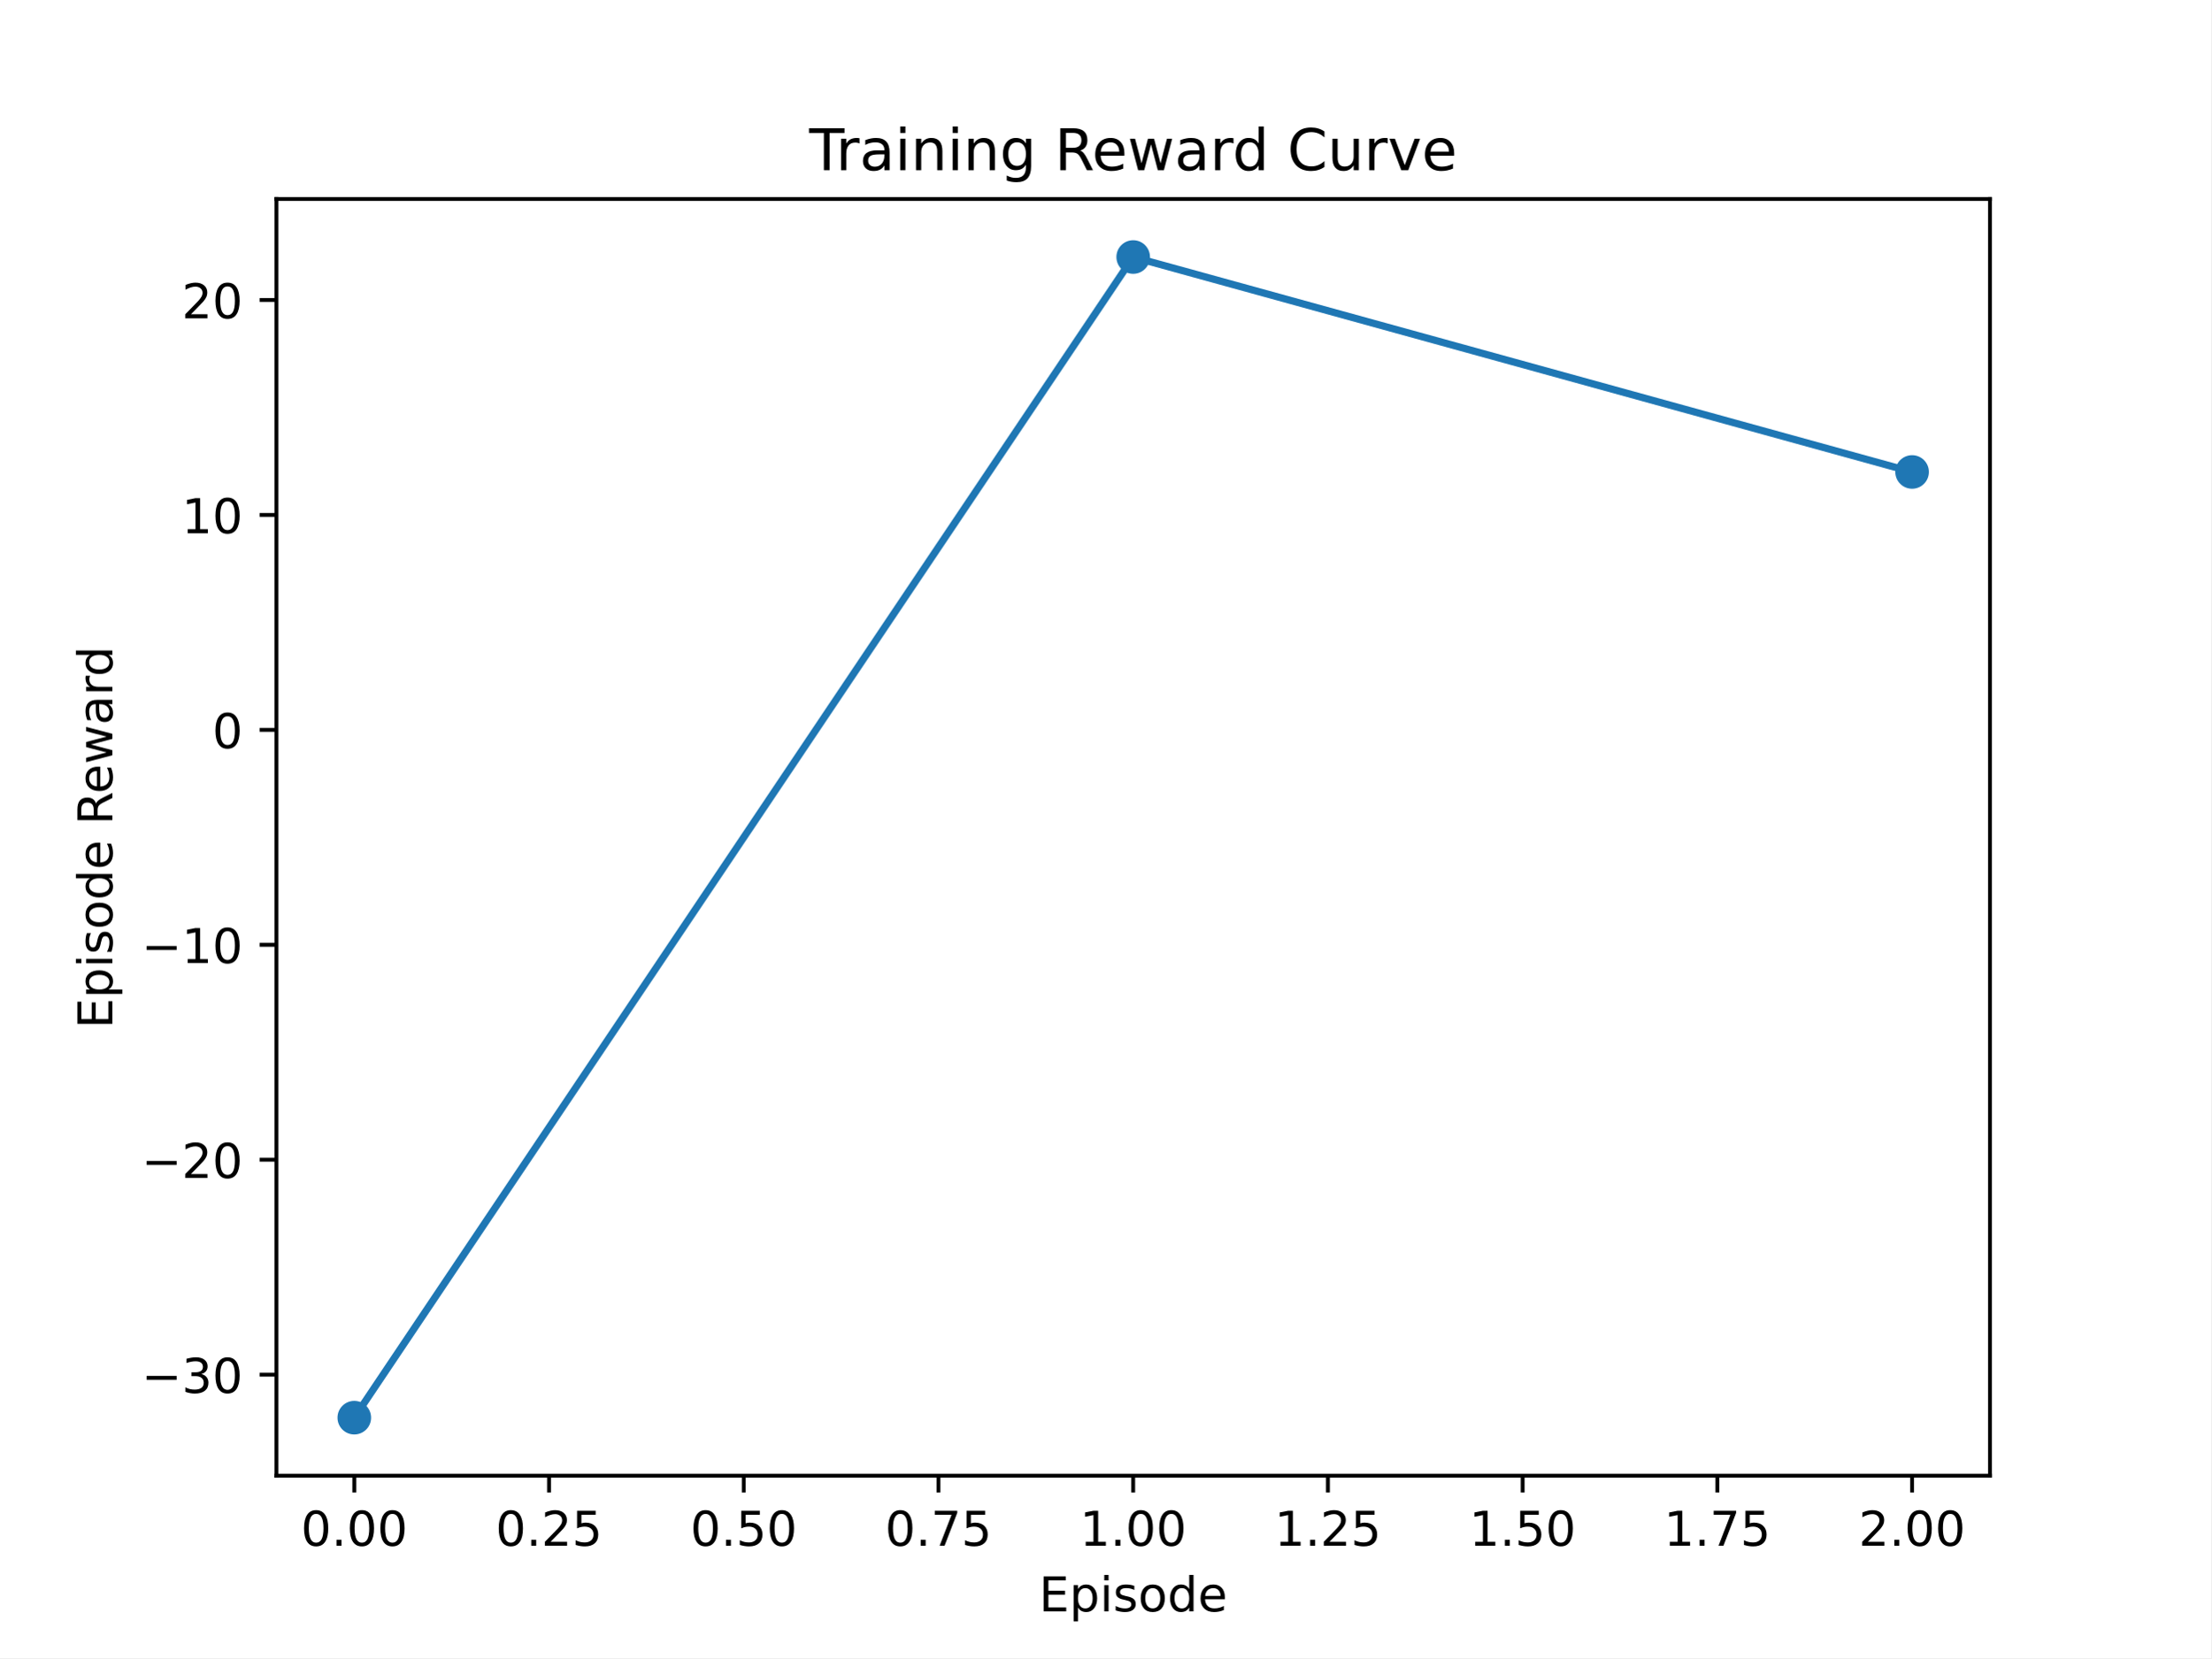
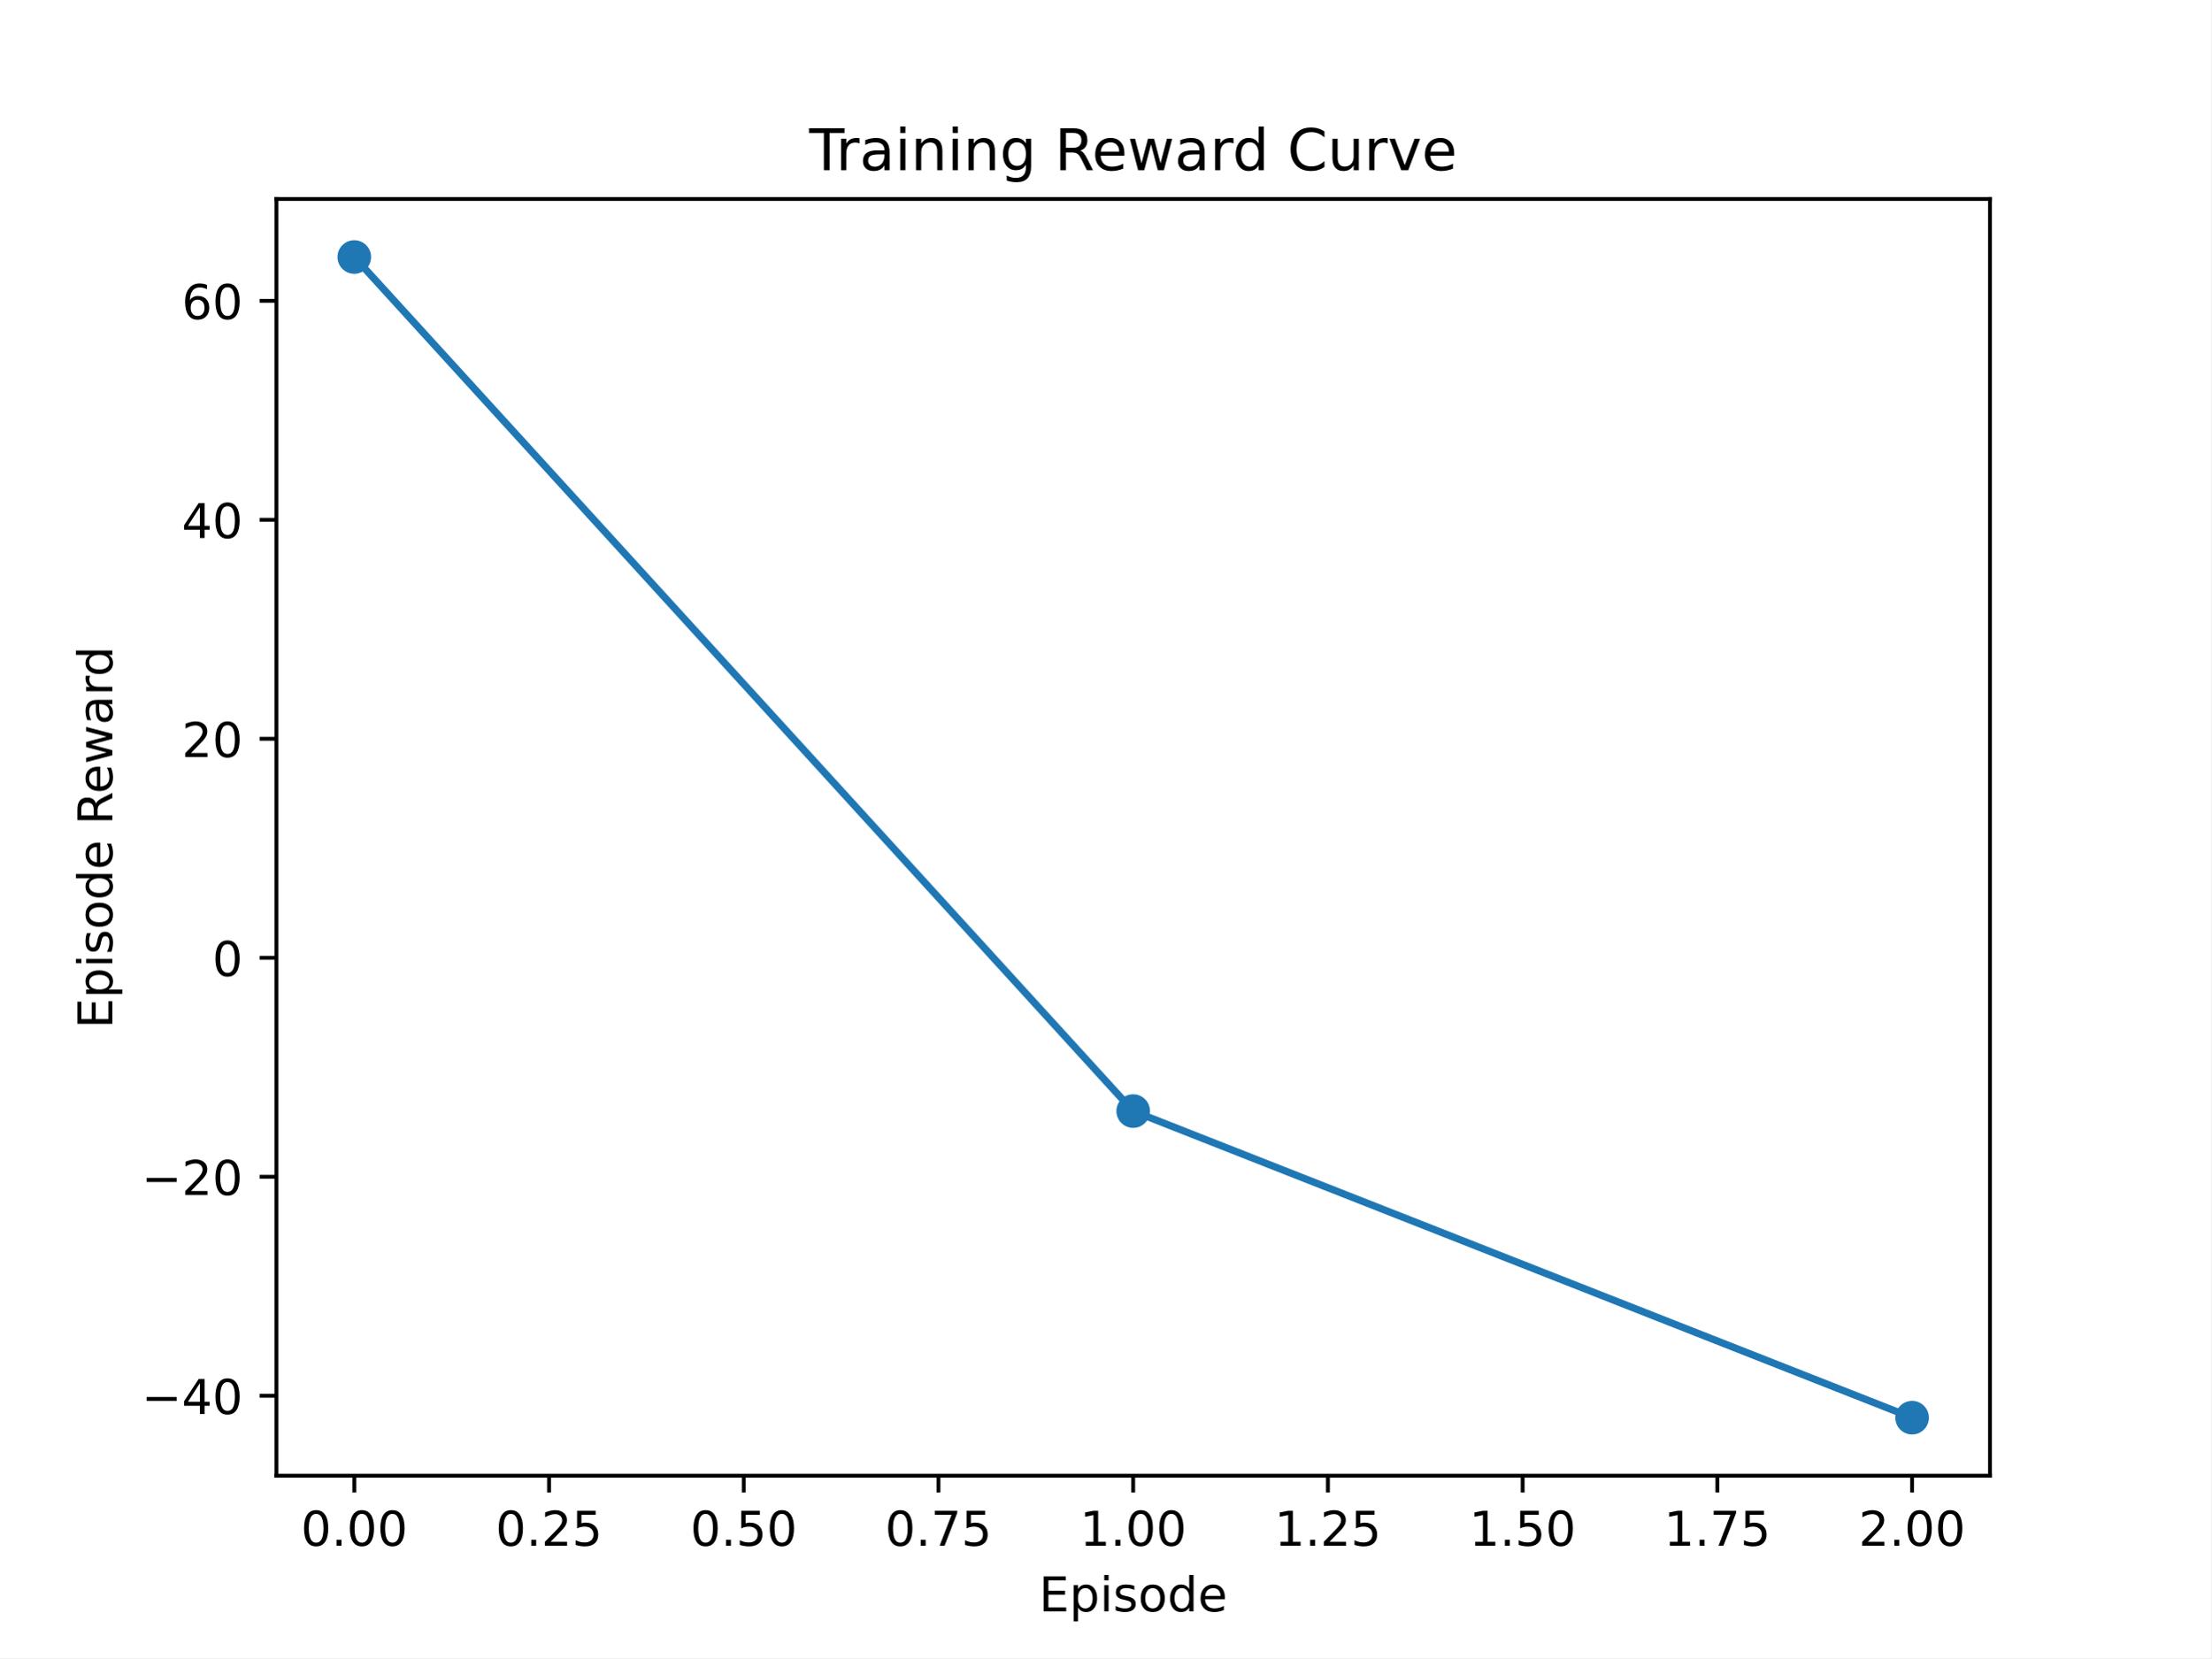
<svg xmlns="http://www.w3.org/2000/svg" xmlns:xlink="http://www.w3.org/1999/xlink" width="460.8pt" height="345.6pt" viewBox="0 0 460.8 345.6" version="1.1">
  <defs>
    <style type="text/css">*{stroke-linejoin: round; stroke-linecap: butt}</style>
  </defs>
  <g id="figure_1">
    <g id="patch_1">
      <path d="M 0 345.6  L 460.8 345.6  L 460.8 0  L 0 0  z " style="fill: #ffffff" />
    </g>
    <g id="axes_1">
      <g id="patch_2">
        <path d="M 57.6 307.584  L 414.72 307.584  L 414.72 41.472  L 57.6 41.472  z " style="fill: #ffffff" />
      </g>
      <g id="matplotlib.axis_1">
        <g id="xtick_1">
          <g id="line2d_1">
            <defs>
-               <path id="m5507514814" d="M 0 0  L 0 3.5  " style="stroke: #000000; stroke-width: 0.8" />
+               <path id="m67b63c39a2" d="M 0 0  L 0 3.5  " style="stroke: #000000; stroke-width: 0.8" />
            </defs>
            <g>
-               <use xlink:href="#m5507514814" x="73.833" y="307.584" style="stroke: #000000; stroke-width: 0.8" />
+               <use xlink:href="#m67b63c39a2" x="73.833" y="307.584" style="stroke: #000000; stroke-width: 0.8" />
            </g>
          </g>
          <g id="text_1">
            <g transform="translate(62.69991 322.1824) scale(0.1 -0.1)">
              <defs>
                <path id="DejaVuSans-30" d="M 2034 4250  Q 1547 4250 1301 3770  Q 1056 3291 1056 2328  Q 1056 1369 1301 889  Q 1547 409 2034 409  Q 2525 409 2770 889  Q 3016 1369 3016 2328  Q 3016 3291 2770 3770  Q 2525 4250 2034 4250  z M 2034 4750  Q 2819 4750 3233 4129  Q 3647 3509 3647 2328  Q 3647 1150 3233 529  Q 2819 -91 2034 -91  Q 1250 -91 836 529  Q 422 1150 422 2328  Q 422 3509 836 4129  Q 1250 4750 2034 4750  z " transform="scale(0.015625)" />
                <path id="DejaVuSans-2e" d="M 684 794  L 1344 794  L 1344 0  L 684 0  L 684 794  z " transform="scale(0.015625)" />
              </defs>
              <use xlink:href="#DejaVuSans-30" />
              <use xlink:href="#DejaVuSans-2e" x="63.623" />
              <use xlink:href="#DejaVuSans-30" x="95.41" />
              <use xlink:href="#DejaVuSans-30" x="159.033" />
            </g>
          </g>
        </g>
        <g id="xtick_2">
          <g id="line2d_2">
            <g>
-               <use xlink:href="#m5507514814" x="114.415" y="307.584" style="stroke: #000000; stroke-width: 0.8" />
+               <use xlink:href="#m67b63c39a2" x="114.415" y="307.584" style="stroke: #000000; stroke-width: 0.8" />
            </g>
          </g>
          <g id="text_2">
            <g transform="translate(103.2817 322.1824) scale(0.1 -0.1)">
              <defs>
                <path id="DejaVuSans-32" d="M 1228 531  L 3431 531  L 3431 0  L 469 0  L 469 531  Q 828 903 1448 1529  Q 2069 2156 2228 2338  Q 2531 2678 2651 2914  Q 2772 3150 2772 3378  Q 2772 3750 2511 3984  Q 2250 4219 1831 4219  Q 1534 4219 1204 4116  Q 875 4013 500 3803  L 500 4441  Q 881 4594 1212 4672  Q 1544 4750 1819 4750  Q 2544 4750 2975 4387  Q 3406 4025 3406 3419  Q 3406 3131 3298 2873  Q 3191 2616 2906 2266  Q 2828 2175 2409 1742  Q 1991 1309 1228 531  z " transform="scale(0.015625)" />
                <path id="DejaVuSans-35" d="M 691 4666  L 3169 4666  L 3169 4134  L 1269 4134  L 1269 2991  Q 1406 3038 1543 3061  Q 1681 3084 1819 3084  Q 2600 3084 3056 2656  Q 3513 2228 3513 1497  Q 3513 744 3044 326  Q 2575 -91 1722 -91  Q 1428 -91 1123 -41  Q 819 9 494 109  L 494 744  Q 775 591 1075 516  Q 1375 441 1709 441  Q 2250 441 2565 725  Q 2881 1009 2881 1497  Q 2881 1984 2565 2268  Q 2250 2553 1709 2553  Q 1456 2553 1204 2497  Q 953 2441 691 2322  L 691 4666  z " transform="scale(0.015625)" />
              </defs>
              <use xlink:href="#DejaVuSans-30" />
              <use xlink:href="#DejaVuSans-2e" x="63.623" />
              <use xlink:href="#DejaVuSans-32" x="95.41" />
              <use xlink:href="#DejaVuSans-35" x="159.033" />
            </g>
          </g>
        </g>
        <g id="xtick_3">
          <g id="line2d_3">
            <g>
-               <use xlink:href="#m5507514814" x="154.996" y="307.584" style="stroke: #000000; stroke-width: 0.8" />
+               <use xlink:href="#m67b63c39a2" x="154.996" y="307.584" style="stroke: #000000; stroke-width: 0.8" />
            </g>
          </g>
          <g id="text_3">
            <g transform="translate(143.8636 322.1824) scale(0.1 -0.1)">
              <use xlink:href="#DejaVuSans-30" />
              <use xlink:href="#DejaVuSans-2e" x="63.623" />
              <use xlink:href="#DejaVuSans-35" x="95.41" />
              <use xlink:href="#DejaVuSans-30" x="159.033" />
            </g>
          </g>
        </g>
        <g id="xtick_4">
          <g id="line2d_4">
            <g>
-               <use xlink:href="#m5507514814" x="195.578" y="307.584" style="stroke: #000000; stroke-width: 0.8" />
+               <use xlink:href="#m67b63c39a2" x="195.578" y="307.584" style="stroke: #000000; stroke-width: 0.8" />
            </g>
          </g>
          <g id="text_4">
            <g transform="translate(184.4454 322.1824) scale(0.1 -0.1)">
              <defs>
                <path id="DejaVuSans-37" d="M 525 4666  L 3525 4666  L 3525 4397  L 1831 0  L 1172 0  L 2766 4134  L 525 4134  L 525 4666  z " transform="scale(0.015625)" />
              </defs>
              <use xlink:href="#DejaVuSans-30" />
              <use xlink:href="#DejaVuSans-2e" x="63.623" />
              <use xlink:href="#DejaVuSans-37" x="95.41" />
              <use xlink:href="#DejaVuSans-35" x="159.033" />
            </g>
          </g>
        </g>
        <g id="xtick_5">
          <g id="line2d_5">
            <g>
-               <use xlink:href="#m5507514814" x="236.16" y="307.584" style="stroke: #000000; stroke-width: 0.8" />
+               <use xlink:href="#m67b63c39a2" x="236.16" y="307.584" style="stroke: #000000; stroke-width: 0.8" />
            </g>
          </g>
          <g id="text_5">
            <g transform="translate(225.0272 322.1824) scale(0.1 -0.1)">
              <defs>
                <path id="DejaVuSans-31" d="M 794 531  L 1825 531  L 1825 4091  L 703 3866  L 703 4441  L 1819 4666  L 2450 4666  L 2450 531  L 3481 531  L 3481 0  L 794 0  L 794 531  z " transform="scale(0.015625)" />
              </defs>
              <use xlink:href="#DejaVuSans-31" />
              <use xlink:href="#DejaVuSans-2e" x="63.623" />
              <use xlink:href="#DejaVuSans-30" x="95.41" />
              <use xlink:href="#DejaVuSans-30" x="159.033" />
            </g>
          </g>
        </g>
        <g id="xtick_6">
          <g id="line2d_6">
            <g>
-               <use xlink:href="#m5507514814" x="276.742" y="307.584" style="stroke: #000000; stroke-width: 0.8" />
+               <use xlink:href="#m67b63c39a2" x="276.742" y="307.584" style="stroke: #000000; stroke-width: 0.8" />
            </g>
          </g>
          <g id="text_6">
            <g transform="translate(265.609 322.1824) scale(0.1 -0.1)">
              <use xlink:href="#DejaVuSans-31" />
              <use xlink:href="#DejaVuSans-2e" x="63.623" />
              <use xlink:href="#DejaVuSans-32" x="95.41" />
              <use xlink:href="#DejaVuSans-35" x="159.033" />
            </g>
          </g>
        </g>
        <g id="xtick_7">
          <g id="line2d_7">
            <g>
-               <use xlink:href="#m5507514814" x="317.324" y="307.584" style="stroke: #000000; stroke-width: 0.8" />
+               <use xlink:href="#m67b63c39a2" x="317.324" y="307.584" style="stroke: #000000; stroke-width: 0.8" />
            </g>
          </g>
          <g id="text_7">
            <g transform="translate(306.1908 322.1824) scale(0.1 -0.1)">
              <use xlink:href="#DejaVuSans-31" />
              <use xlink:href="#DejaVuSans-2e" x="63.623" />
              <use xlink:href="#DejaVuSans-35" x="95.41" />
              <use xlink:href="#DejaVuSans-30" x="159.033" />
            </g>
          </g>
        </g>
        <g id="xtick_8">
          <g id="line2d_8">
            <g>
-               <use xlink:href="#m5507514814" x="357.905" y="307.584" style="stroke: #000000; stroke-width: 0.8" />
+               <use xlink:href="#m67b63c39a2" x="357.905" y="307.584" style="stroke: #000000; stroke-width: 0.8" />
            </g>
          </g>
          <g id="text_8">
            <g transform="translate(346.7726 322.1824) scale(0.1 -0.1)">
              <use xlink:href="#DejaVuSans-31" />
              <use xlink:href="#DejaVuSans-2e" x="63.623" />
              <use xlink:href="#DejaVuSans-37" x="95.41" />
              <use xlink:href="#DejaVuSans-35" x="159.033" />
            </g>
          </g>
        </g>
        <g id="xtick_9">
          <g id="line2d_9">
            <g>
-               <use xlink:href="#m5507514814" x="398.487" y="307.584" style="stroke: #000000; stroke-width: 0.8" />
+               <use xlink:href="#m67b63c39a2" x="398.487" y="307.584" style="stroke: #000000; stroke-width: 0.8" />
            </g>
          </g>
          <g id="text_9">
            <g transform="translate(387.3545 322.1824) scale(0.1 -0.1)">
              <use xlink:href="#DejaVuSans-32" />
              <use xlink:href="#DejaVuSans-2e" x="63.623" />
              <use xlink:href="#DejaVuSans-30" x="95.41" />
              <use xlink:href="#DejaVuSans-30" x="159.033" />
            </g>
          </g>
        </g>
        <g id="text_10">
          <g transform="translate(216.5225 335.8606) scale(0.1 -0.1)">
            <defs>
              <path id="DejaVuSans-45" d="M 628 4666  L 3578 4666  L 3578 4134  L 1259 4134  L 1259 2753  L 3481 2753  L 3481 2222  L 1259 2222  L 1259 531  L 3634 531  L 3634 0  L 628 0  L 628 4666  z " transform="scale(0.015625)" />
              <path id="DejaVuSans-70" d="M 1159 525  L 1159 -1331  L 581 -1331  L 581 3500  L 1159 3500  L 1159 2969  Q 1341 3281 1617 3432  Q 1894 3584 2278 3584  Q 2916 3584 3314 3078  Q 3713 2572 3713 1747  Q 3713 922 3314 415  Q 2916 -91 2278 -91  Q 1894 -91 1617 61  Q 1341 213 1159 525  z M 3116 1747  Q 3116 2381 2855 2742  Q 2594 3103 2138 3103  Q 1681 3103 1420 2742  Q 1159 2381 1159 1747  Q 1159 1113 1420 752  Q 1681 391 2138 391  Q 2594 391 2855 752  Q 3116 1113 3116 1747  z " transform="scale(0.015625)" />
              <path id="DejaVuSans-69" d="M 603 3500  L 1178 3500  L 1178 0  L 603 0  L 603 3500  z M 603 4863  L 1178 4863  L 1178 4134  L 603 4134  L 603 4863  z " transform="scale(0.015625)" />
              <path id="DejaVuSans-73" d="M 2834 3397  L 2834 2853  Q 2591 2978 2328 3040  Q 2066 3103 1784 3103  Q 1356 3103 1142 2972  Q 928 2841 928 2578  Q 928 2378 1081 2264  Q 1234 2150 1697 2047  L 1894 2003  Q 2506 1872 2764 1633  Q 3022 1394 3022 966  Q 3022 478 2636 193  Q 2250 -91 1575 -91  Q 1294 -91 989 -36  Q 684 19 347 128  L 347 722  Q 666 556 975 473  Q 1284 391 1588 391  Q 1994 391 2212 530  Q 2431 669 2431 922  Q 2431 1156 2273 1281  Q 2116 1406 1581 1522  L 1381 1569  Q 847 1681 609 1914  Q 372 2147 372 2553  Q 372 3047 722 3315  Q 1072 3584 1716 3584  Q 2034 3584 2315 3537  Q 2597 3491 2834 3397  z " transform="scale(0.015625)" />
              <path id="DejaVuSans-6f" d="M 1959 3097  Q 1497 3097 1228 2736  Q 959 2375 959 1747  Q 959 1119 1226 758  Q 1494 397 1959 397  Q 2419 397 2687 759  Q 2956 1122 2956 1747  Q 2956 2369 2687 2733  Q 2419 3097 1959 3097  z M 1959 3584  Q 2709 3584 3137 3096  Q 3566 2609 3566 1747  Q 3566 888 3137 398  Q 2709 -91 1959 -91  Q 1206 -91 779 398  Q 353 888 353 1747  Q 353 2609 779 3096  Q 1206 3584 1959 3584  z " transform="scale(0.015625)" />
              <path id="DejaVuSans-64" d="M 2906 2969  L 2906 4863  L 3481 4863  L 3481 0  L 2906 0  L 2906 525  Q 2725 213 2448 61  Q 2172 -91 1784 -91  Q 1150 -91 751 415  Q 353 922 353 1747  Q 353 2572 751 3078  Q 1150 3584 1784 3584  Q 2172 3584 2448 3432  Q 2725 3281 2906 2969  z M 947 1747  Q 947 1113 1208 752  Q 1469 391 1925 391  Q 2381 391 2643 752  Q 2906 1113 2906 1747  Q 2906 2381 2643 2742  Q 2381 3103 1925 3103  Q 1469 3103 1208 2742  Q 947 2381 947 1747  z " transform="scale(0.015625)" />
              <path id="DejaVuSans-65" d="M 3597 1894  L 3597 1613  L 953 1613  Q 991 1019 1311 708  Q 1631 397 2203 397  Q 2534 397 2845 478  Q 3156 559 3463 722  L 3463 178  Q 3153 47 2828 -22  Q 2503 -91 2169 -91  Q 1331 -91 842 396  Q 353 884 353 1716  Q 353 2575 817 3079  Q 1281 3584 2069 3584  Q 2775 3584 3186 3129  Q 3597 2675 3597 1894  z M 3022 2063  Q 3016 2534 2758 2815  Q 2500 3097 2075 3097  Q 1594 3097 1305 2825  Q 1016 2553 972 2059  L 3022 2063  z " transform="scale(0.015625)" />
            </defs>
            <use xlink:href="#DejaVuSans-45" />
            <use xlink:href="#DejaVuSans-70" x="63.184" />
            <use xlink:href="#DejaVuSans-69" x="126.66" />
            <use xlink:href="#DejaVuSans-73" x="154.443" />
            <use xlink:href="#DejaVuSans-6f" x="206.543" />
            <use xlink:href="#DejaVuSans-64" x="267.725" />
            <use xlink:href="#DejaVuSans-65" x="331.201" />
          </g>
        </g>
      </g>
      <g id="matplotlib.axis_2">
        <g id="ytick_1">
          <g id="line2d_10">
            <defs>
-               <path id="m7cd0ef91b5" d="M 0 0  L -3.5 0  " style="stroke: #000000; stroke-width: 0.8" />
+               <path id="m26c66a626f" d="M 0 0  L -3.5 0  " style="stroke: #000000; stroke-width: 0.8" />
            </defs>
            <g>
-               <use xlink:href="#m7cd0ef91b5" x="57.6" y="286.528" style="stroke: #000000; stroke-width: 0.8" />
+               <use xlink:href="#m26c66a626f" x="57.6" y="290.923" style="stroke: #000000; stroke-width: 0.8" />
            </g>
          </g>
          <g id="text_11">
-             <g transform="translate(29.49531 290.3272) scale(0.1 -0.1)">
+             <g transform="translate(29.49531 294.7227) scale(0.1 -0.1)">
              <defs>
                <path id="DejaVuSans-2212" d="M 678 2272  L 4684 2272  L 4684 1741  L 678 1741  L 678 2272  z " transform="scale(0.015625)" />
-                 <path id="DejaVuSans-33" d="M 2597 2516  Q 3050 2419 3304 2112  Q 3559 1806 3559 1356  Q 3559 666 3084 287  Q 2609 -91 1734 -91  Q 1441 -91 1130 -33  Q 819 25 488 141  L 488 750  Q 750 597 1062 519  Q 1375 441 1716 441  Q 2309 441 2620 675  Q 2931 909 2931 1356  Q 2931 1769 2642 2001  Q 2353 2234 1838 2234  L 1294 2234  L 1294 2753  L 1863 2753  Q 2328 2753 2575 2939  Q 2822 3125 2822 3475  Q 2822 3834 2567 4026  Q 2313 4219 1838 4219  Q 1578 4219 1281 4162  Q 984 4106 628 3988  L 628 4550  Q 988 4650 1302 4700  Q 1616 4750 1894 4750  Q 2613 4750 3031 4423  Q 3450 4097 3450 3541  Q 3450 3153 3228 2886  Q 3006 2619 2597 2516  z " transform="scale(0.015625)" />
+                 <path id="DejaVuSans-34" d="M 2419 4116  L 825 1625  L 2419 1625  L 2419 4116  z M 2253 4666  L 3047 4666  L 3047 1625  L 3713 1625  L 3713 1100  L 3047 1100  L 3047 0  L 2419 0  L 2419 1100  L 313 1100  L 313 1709  L 2253 4666  z " transform="scale(0.015625)" />
              </defs>
              <use xlink:href="#DejaVuSans-2212" />
-               <use xlink:href="#DejaVuSans-33" x="83.789" />
+               <use xlink:href="#DejaVuSans-34" x="83.789" />
              <use xlink:href="#DejaVuSans-30" x="147.412" />
            </g>
          </g>
        </g>
        <g id="ytick_2">
          <g id="line2d_11">
            <g>
-               <use xlink:href="#m7cd0ef91b5" x="57.6" y="241.728" style="stroke: #000000; stroke-width: 0.8" />
+               <use xlink:href="#m26c66a626f" x="57.6" y="245.278" style="stroke: #000000; stroke-width: 0.8" />
            </g>
          </g>
          <g id="text_12">
-             <g transform="translate(29.49531 245.5272) scale(0.1 -0.1)">
+             <g transform="translate(29.49531 249.0774) scale(0.1 -0.1)">
              <use xlink:href="#DejaVuSans-2212" />
              <use xlink:href="#DejaVuSans-32" x="83.789" />
              <use xlink:href="#DejaVuSans-30" x="147.412" />
            </g>
          </g>
        </g>
        <g id="ytick_3">
          <g id="line2d_12">
            <g>
-               <use xlink:href="#m7cd0ef91b5" x="57.6" y="196.928" style="stroke: #000000; stroke-width: 0.8" />
+               <use xlink:href="#m26c66a626f" x="57.6" y="199.633" style="stroke: #000000; stroke-width: 0.8" />
            </g>
          </g>
          <g id="text_13">
-             <g transform="translate(29.49531 200.7272) scale(0.1 -0.1)">
-               <use xlink:href="#DejaVuSans-2212" />
-               <use xlink:href="#DejaVuSans-31" x="83.789" />
-               <use xlink:href="#DejaVuSans-30" x="147.412" />
+             <g transform="translate(44.2375 203.4321) scale(0.1 -0.1)">
+               <use xlink:href="#DejaVuSans-30" />
            </g>
          </g>
        </g>
        <g id="ytick_4">
          <g id="line2d_13">
            <g>
-               <use xlink:href="#m7cd0ef91b5" x="57.6" y="152.128" style="stroke: #000000; stroke-width: 0.8" />
+               <use xlink:href="#m26c66a626f" x="57.6" y="153.988" style="stroke: #000000; stroke-width: 0.8" />
            </g>
          </g>
          <g id="text_14">
-             <g transform="translate(44.2375 155.9272) scale(0.1 -0.1)">
-               <use xlink:href="#DejaVuSans-30" />
+             <g transform="translate(37.875 157.7868) scale(0.1 -0.1)">
+               <use xlink:href="#DejaVuSans-32" />
+               <use xlink:href="#DejaVuSans-30" x="63.623" />
            </g>
          </g>
        </g>
        <g id="ytick_5">
          <g id="line2d_14">
            <g>
-               <use xlink:href="#m7cd0ef91b5" x="57.6" y="107.328" style="stroke: #000000; stroke-width: 0.8" />
+               <use xlink:href="#m26c66a626f" x="57.6" y="108.342" style="stroke: #000000; stroke-width: 0.8" />
            </g>
          </g>
          <g id="text_15">
-             <g transform="translate(37.875 111.1272) scale(0.1 -0.1)">
-               <use xlink:href="#DejaVuSans-31" />
+             <g transform="translate(37.875 112.1416) scale(0.1 -0.1)">
+               <use xlink:href="#DejaVuSans-34" />
              <use xlink:href="#DejaVuSans-30" x="63.623" />
            </g>
          </g>
        </g>
        <g id="ytick_6">
          <g id="line2d_15">
            <g>
-               <use xlink:href="#m7cd0ef91b5" x="57.6" y="62.528" style="stroke: #000000; stroke-width: 0.8" />
+               <use xlink:href="#m26c66a626f" x="57.6" y="62.697" style="stroke: #000000; stroke-width: 0.8" />
            </g>
          </g>
          <g id="text_16">
-             <g transform="translate(37.875 66.32722) scale(0.1 -0.1)">
-               <use xlink:href="#DejaVuSans-32" />
+             <g transform="translate(37.875 66.49627) scale(0.1 -0.1)">
+               <defs>
+                 <path id="DejaVuSans-36" d="M 2113 2584  Q 1688 2584 1439 2293  Q 1191 2003 1191 1497  Q 1191 994 1439 701  Q 1688 409 2113 409  Q 2538 409 2786 701  Q 3034 994 3034 1497  Q 3034 2003 2786 2293  Q 2538 2584 2113 2584  z M 3366 4563  L 3366 3988  Q 3128 4100 2886 4159  Q 2644 4219 2406 4219  Q 1781 4219 1451 3797  Q 1122 3375 1075 2522  Q 1259 2794 1537 2939  Q 1816 3084 2150 3084  Q 2853 3084 3261 2657  Q 3669 2231 3669 1497  Q 3669 778 3244 343  Q 2819 -91 2113 -91  Q 1303 -91 875 529  Q 447 1150 447 2328  Q 447 3434 972 4092  Q 1497 4750 2381 4750  Q 2619 4750 2861 4703  Q 3103 4656 3366 4563  z " transform="scale(0.015625)" />
+               </defs>
+               <use xlink:href="#DejaVuSans-36" />
              <use xlink:href="#DejaVuSans-30" x="63.623" />
            </g>
          </g>
        </g>
        <g id="text_17">
          <g transform="translate(23.41562 214.3757) rotate(-90) scale(0.1 -0.1)">
            <defs>
              <path id="DejaVuSans-20" transform="scale(0.015625)" />
              <path id="DejaVuSans-52" d="M 2841 2188  Q 3044 2119 3236 1894  Q 3428 1669 3622 1275  L 4263 0  L 3584 0  L 2988 1197  Q 2756 1666 2539 1819  Q 2322 1972 1947 1972  L 1259 1972  L 1259 0  L 628 0  L 628 4666  L 2053 4666  Q 2853 4666 3247 4331  Q 3641 3997 3641 3322  Q 3641 2881 3436 2590  Q 3231 2300 2841 2188  z M 1259 4147  L 1259 2491  L 2053 2491  Q 2509 2491 2742 2702  Q 2975 2913 2975 3322  Q 2975 3731 2742 3939  Q 2509 4147 2053 4147  L 1259 4147  z " transform="scale(0.015625)" />
              <path id="DejaVuSans-77" d="M 269 3500  L 844 3500  L 1563 769  L 2278 3500  L 2956 3500  L 3675 769  L 4391 3500  L 4966 3500  L 4050 0  L 3372 0  L 2619 2869  L 1863 0  L 1184 0  L 269 3500  z " transform="scale(0.015625)" />
              <path id="DejaVuSans-61" d="M 2194 1759  Q 1497 1759 1228 1600  Q 959 1441 959 1056  Q 959 750 1161 570  Q 1363 391 1709 391  Q 2188 391 2477 730  Q 2766 1069 2766 1631  L 2766 1759  L 2194 1759  z M 3341 1997  L 3341 0  L 2766 0  L 2766 531  Q 2569 213 2275 61  Q 1981 -91 1556 -91  Q 1019 -91 701 211  Q 384 513 384 1019  Q 384 1609 779 1909  Q 1175 2209 1959 2209  L 2766 2209  L 2766 2266  Q 2766 2663 2505 2880  Q 2244 3097 1772 3097  Q 1472 3097 1187 3025  Q 903 2953 641 2809  L 641 3341  Q 956 3463 1253 3523  Q 1550 3584 1831 3584  Q 2591 3584 2966 3190  Q 3341 2797 3341 1997  z " transform="scale(0.015625)" />
              <path id="DejaVuSans-72" d="M 2631 2963  Q 2534 3019 2420 3045  Q 2306 3072 2169 3072  Q 1681 3072 1420 2755  Q 1159 2438 1159 1844  L 1159 0  L 581 0  L 581 3500  L 1159 3500  L 1159 2956  Q 1341 3275 1631 3429  Q 1922 3584 2338 3584  Q 2397 3584 2469 3576  Q 2541 3569 2628 3553  L 2631 2963  z " transform="scale(0.015625)" />
            </defs>
            <use xlink:href="#DejaVuSans-45" />
            <use xlink:href="#DejaVuSans-70" x="63.184" />
            <use xlink:href="#DejaVuSans-69" x="126.66" />
            <use xlink:href="#DejaVuSans-73" x="154.443" />
            <use xlink:href="#DejaVuSans-6f" x="206.543" />
            <use xlink:href="#DejaVuSans-64" x="267.725" />
            <use xlink:href="#DejaVuSans-65" x="331.201" />
            <use xlink:href="#DejaVuSans-20" x="392.725" />
            <use xlink:href="#DejaVuSans-52" x="424.512" />
            <use xlink:href="#DejaVuSans-65" x="489.494" />
            <use xlink:href="#DejaVuSans-77" x="551.018" />
            <use xlink:href="#DejaVuSans-61" x="632.805" />
            <use xlink:href="#DejaVuSans-72" x="694.084" />
            <use xlink:href="#DejaVuSans-64" x="733.447" />
          </g>
        </g>
      </g>
      <g id="line2d_16">
-         <path d="M 73.833 295.488  L 236.16 53.568  L 398.487 98.368  " clip-path="url(#p05881d8fbb)" style="fill: none; stroke: #1f77b4; stroke-width: 1.5; stroke-linecap: square" />
+         <path d="M 73.833 53.568  L 236.16 231.585  L 398.487 295.488  " clip-path="url(#p6589762db8)" style="fill: none; stroke: #1f77b4; stroke-width: 1.5; stroke-linecap: square" />
        <defs>
-           <path id="mefeda14d66" d="M 0 3  C 0.796 3 1.559 2.684 2.121 2.121  C 2.684 1.559 3 0.796 3 0  C 3 -0.796 2.684 -1.559 2.121 -2.121  C 1.559 -2.684 0.796 -3 0 -3  C -0.796 -3 -1.559 -2.684 -2.121 -2.121  C -2.684 -1.559 -3 -0.796 -3 0  C -3 0.796 -2.684 1.559 -2.121 2.121  C -1.559 2.684 -0.796 3 0 3  z " style="stroke: #1f77b4" />
+           <path id="m53c697f4f3" d="M 0 3  C 0.796 3 1.559 2.684 2.121 2.121  C 2.684 1.559 3 0.796 3 0  C 3 -0.796 2.684 -1.559 2.121 -2.121  C 1.559 -2.684 0.796 -3 0 -3  C -0.796 -3 -1.559 -2.684 -2.121 -2.121  C -2.684 -1.559 -3 -0.796 -3 0  C -3 0.796 -2.684 1.559 -2.121 2.121  C -1.559 2.684 -0.796 3 0 3  z " style="stroke: #1f77b4" />
        </defs>
-         <g clip-path="url(#p05881d8fbb)">
-           <use xlink:href="#mefeda14d66" x="73.833" y="295.488" style="fill: #1f77b4; stroke: #1f77b4" />
-           <use xlink:href="#mefeda14d66" x="236.16" y="53.568" style="fill: #1f77b4; stroke: #1f77b4" />
-           <use xlink:href="#mefeda14d66" x="398.487" y="98.368" style="fill: #1f77b4; stroke: #1f77b4" />
+         <g clip-path="url(#p6589762db8)">
+           <use xlink:href="#m53c697f4f3" x="73.833" y="53.568" style="fill: #1f77b4; stroke: #1f77b4" />
+           <use xlink:href="#m53c697f4f3" x="236.16" y="231.585" style="fill: #1f77b4; stroke: #1f77b4" />
+           <use xlink:href="#m53c697f4f3" x="398.487" y="295.488" style="fill: #1f77b4; stroke: #1f77b4" />
        </g>
      </g>
      <g id="patch_3">
        <path d="M 57.6 307.584  L 57.6 41.472  " style="fill: none; stroke: #000000; stroke-width: 0.8; stroke-linejoin: miter; stroke-linecap: square" />
      </g>
      <g id="patch_4">
        <path d="M 414.72 307.584  L 414.72 41.472  " style="fill: none; stroke: #000000; stroke-width: 0.8; stroke-linejoin: miter; stroke-linecap: square" />
      </g>
      <g id="patch_5">
        <path d="M 57.6 307.584  L 414.72 307.584  " style="fill: none; stroke: #000000; stroke-width: 0.8; stroke-linejoin: miter; stroke-linecap: square" />
      </g>
      <g id="patch_6">
        <path d="M 57.6 41.472  L 414.72 41.472  " style="fill: none; stroke: #000000; stroke-width: 0.8; stroke-linejoin: miter; stroke-linecap: square" />
      </g>
      <g id="text_18">
        <g transform="translate(168.6281 35.472) scale(0.12 -0.12)">
          <defs>
            <path id="DejaVuSans-54" d="M -19 4666  L 3928 4666  L 3928 4134  L 2272 4134  L 2272 0  L 1638 0  L 1638 4134  L -19 4134  L -19 4666  z " transform="scale(0.015625)" />
            <path id="DejaVuSans-6e" d="M 3513 2113  L 3513 0  L 2938 0  L 2938 2094  Q 2938 2591 2744 2837  Q 2550 3084 2163 3084  Q 1697 3084 1428 2787  Q 1159 2491 1159 1978  L 1159 0  L 581 0  L 581 3500  L 1159 3500  L 1159 2956  Q 1366 3272 1645 3428  Q 1925 3584 2291 3584  Q 2894 3584 3203 3211  Q 3513 2838 3513 2113  z " transform="scale(0.015625)" />
            <path id="DejaVuSans-67" d="M 2906 1791  Q 2906 2416 2648 2759  Q 2391 3103 1925 3103  Q 1463 3103 1205 2759  Q 947 2416 947 1791  Q 947 1169 1205 825  Q 1463 481 1925 481  Q 2391 481 2648 825  Q 2906 1169 2906 1791  z M 3481 434  Q 3481 -459 3084 -895  Q 2688 -1331 1869 -1331  Q 1566 -1331 1297 -1286  Q 1028 -1241 775 -1147  L 775 -588  Q 1028 -725 1275 -790  Q 1522 -856 1778 -856  Q 2344 -856 2625 -561  Q 2906 -266 2906 331  L 2906 616  Q 2728 306 2450 153  Q 2172 0 1784 0  Q 1141 0 747 490  Q 353 981 353 1791  Q 353 2603 747 3093  Q 1141 3584 1784 3584  Q 2172 3584 2450 3431  Q 2728 3278 2906 2969  L 2906 3500  L 3481 3500  L 3481 434  z " transform="scale(0.015625)" />
            <path id="DejaVuSans-43" d="M 4122 4306  L 4122 3641  Q 3803 3938 3442 4084  Q 3081 4231 2675 4231  Q 1875 4231 1450 3742  Q 1025 3253 1025 2328  Q 1025 1406 1450 917  Q 1875 428 2675 428  Q 3081 428 3442 575  Q 3803 722 4122 1019  L 4122 359  Q 3791 134 3420 21  Q 3050 -91 2638 -91  Q 1578 -91 968 557  Q 359 1206 359 2328  Q 359 3453 968 4101  Q 1578 4750 2638 4750  Q 3056 4750 3426 4639  Q 3797 4528 4122 4306  z " transform="scale(0.015625)" />
            <path id="DejaVuSans-75" d="M 544 1381  L 544 3500  L 1119 3500  L 1119 1403  Q 1119 906 1312 657  Q 1506 409 1894 409  Q 2359 409 2629 706  Q 2900 1003 2900 1516  L 2900 3500  L 3475 3500  L 3475 0  L 2900 0  L 2900 538  Q 2691 219 2414 64  Q 2138 -91 1772 -91  Q 1169 -91 856 284  Q 544 659 544 1381  z M 1991 3584  L 1991 3584  z " transform="scale(0.015625)" />
            <path id="DejaVuSans-76" d="M 191 3500  L 800 3500  L 1894 563  L 2988 3500  L 3597 3500  L 2284 0  L 1503 0  L 191 3500  z " transform="scale(0.015625)" />
          </defs>
          <use xlink:href="#DejaVuSans-54" />
          <use xlink:href="#DejaVuSans-72" x="46.334" />
          <use xlink:href="#DejaVuSans-61" x="87.447" />
          <use xlink:href="#DejaVuSans-69" x="148.727" />
          <use xlink:href="#DejaVuSans-6e" x="176.51" />
          <use xlink:href="#DejaVuSans-69" x="239.889" />
          <use xlink:href="#DejaVuSans-6e" x="267.672" />
          <use xlink:href="#DejaVuSans-67" x="331.051" />
          <use xlink:href="#DejaVuSans-20" x="394.527" />
          <use xlink:href="#DejaVuSans-52" x="426.314" />
          <use xlink:href="#DejaVuSans-65" x="491.297" />
          <use xlink:href="#DejaVuSans-77" x="552.82" />
          <use xlink:href="#DejaVuSans-61" x="634.607" />
          <use xlink:href="#DejaVuSans-72" x="695.887" />
          <use xlink:href="#DejaVuSans-64" x="735.25" />
          <use xlink:href="#DejaVuSans-20" x="798.727" />
          <use xlink:href="#DejaVuSans-43" x="830.514" />
          <use xlink:href="#DejaVuSans-75" x="900.338" />
          <use xlink:href="#DejaVuSans-72" x="963.717" />
          <use xlink:href="#DejaVuSans-76" x="1004.83" />
          <use xlink:href="#DejaVuSans-65" x="1064.01" />
        </g>
      </g>
    </g>
  </g>
  <defs>
-     <clipPath id="p05881d8fbb">
+     <clipPath id="p6589762db8">
      <rect x="57.6" y="41.472" width="357.12" height="266.112" />
    </clipPath>
  </defs>
</svg>
